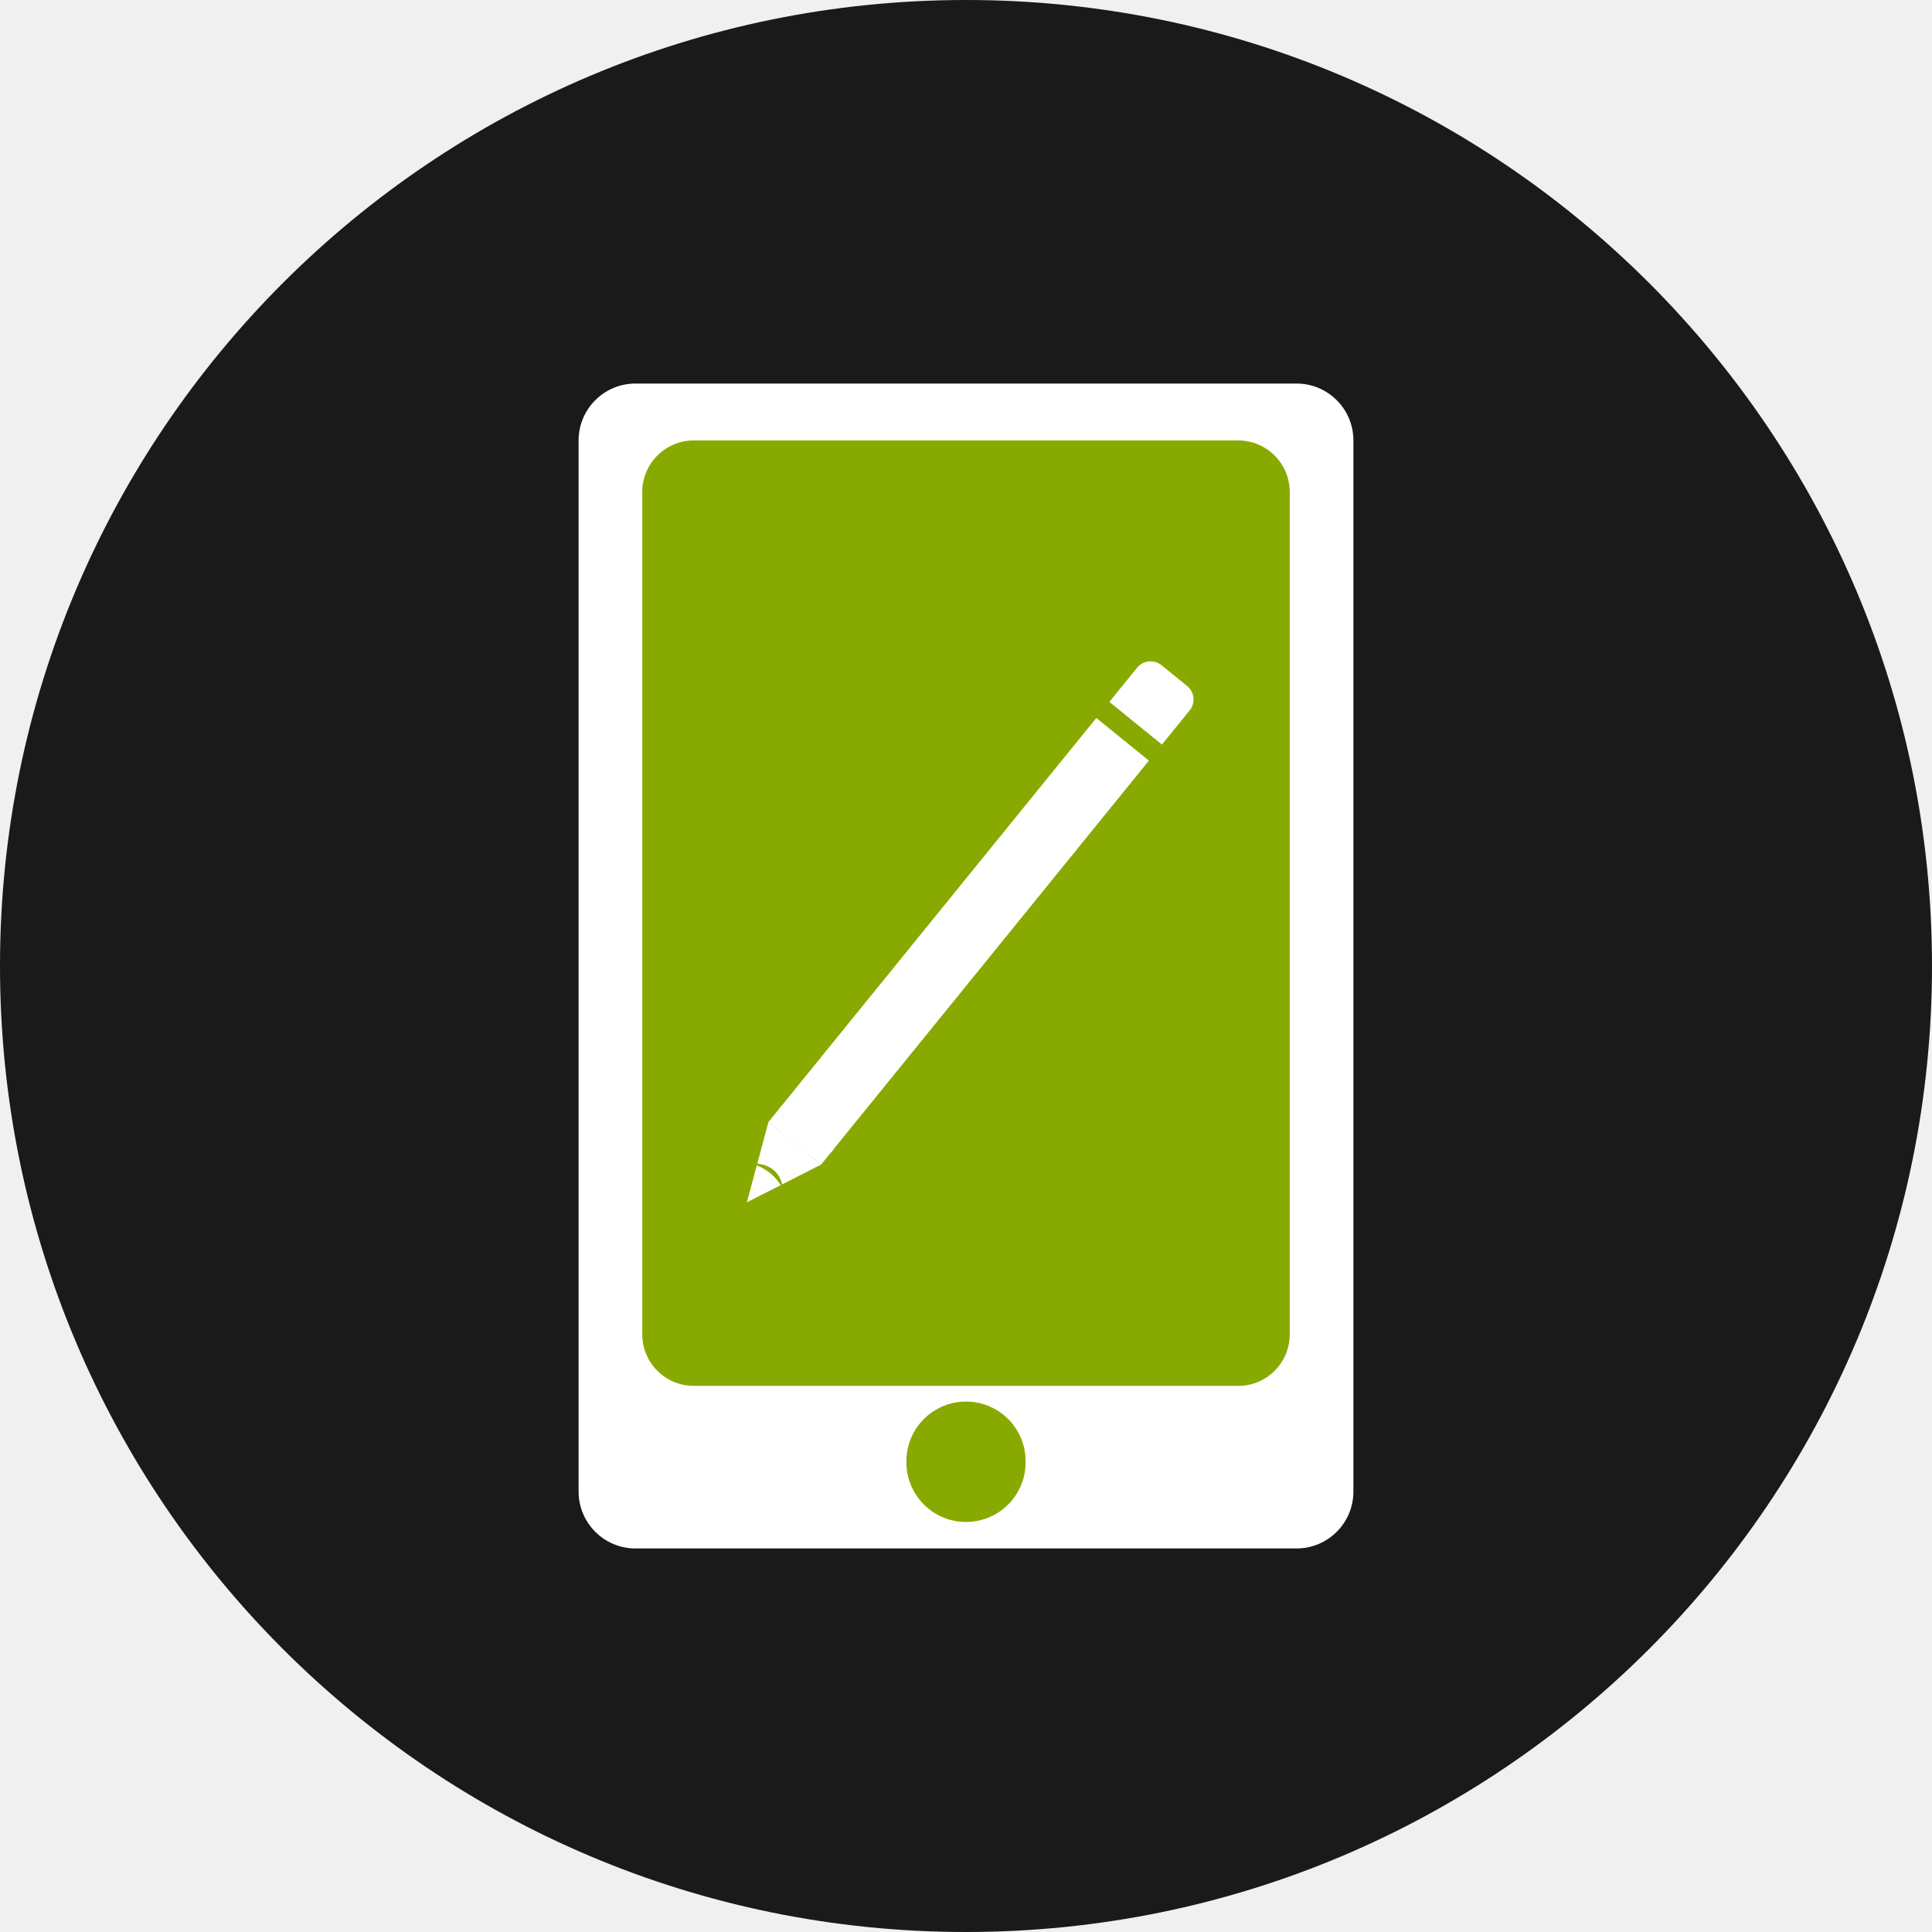
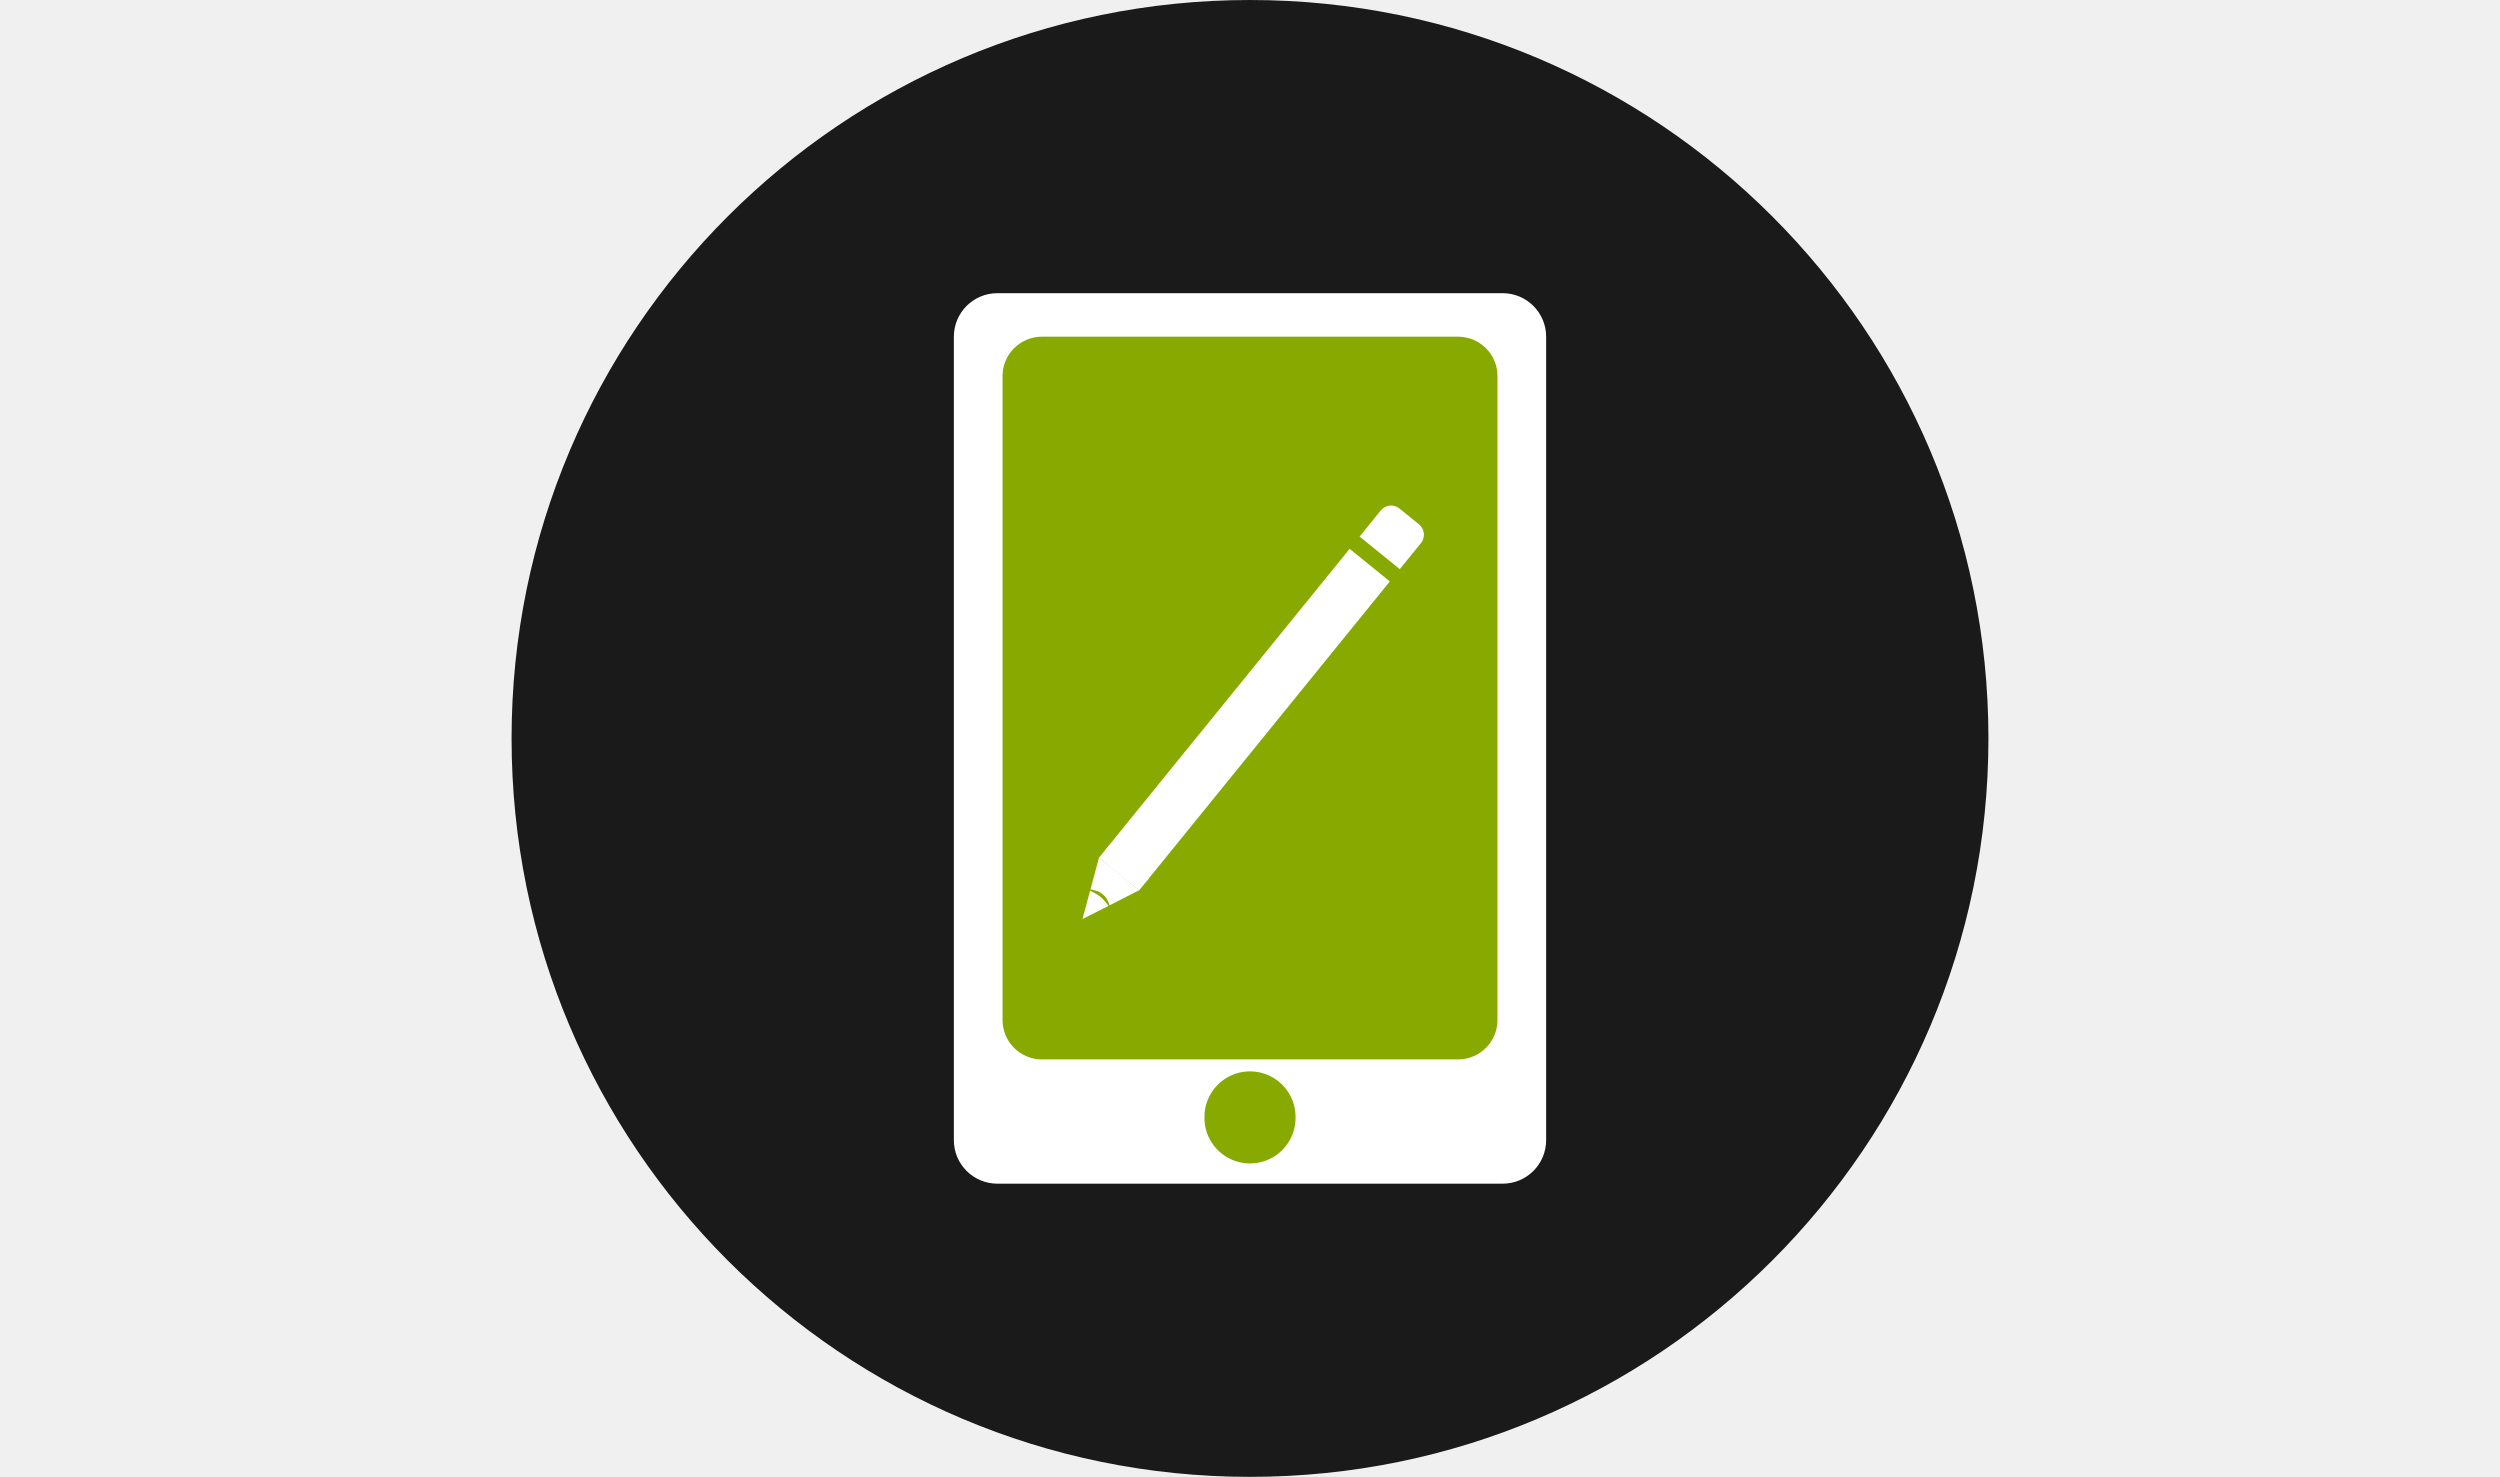
- <svg xmlns="http://www.w3.org/2000/svg" width="485" height="485" id="svg2" version="1.1">
+ <svg xmlns="http://www.w3.org/2000/svg" width="821" height="485" id="svg2" version="1.1">
  <defs id="defs4" />
  <g id="layer1" transform="translate(0,-567.3622)">
    <g id="g3882" transform="translate(0,-6)">
-       <g id="g3005" transform="translate(-168,0)">
-         <g transform="matrix(1.616667,0,0,1.616667,66.15002,-381.0567)" style="fill:#1a1a1a" id="g3983-7-5">
-           <path style="fill:#1a1a1a;fill-opacity:1;stroke:none" id="path3757-8-6-7" d="m 300,387.362 a 135,135 0 1 1 -270,0 135,135 0 1 1 270,0 z" transform="matrix(1.111111,0,0,1.111111,29.66667,309.9598)" />
-         </g>
-         <g id="g2995">
-           <rect style="fill:#ffffff;fill-opacity:1;stroke:none" id="rect4000-4-6" width="194.503" height="292.434" x="313.249" y="669.645" ry="14.282" />
-           <rect style="fill:#88aa00;fill-opacity:1;stroke:none" id="rect4002-2-1" width="162.539" height="237.348" x="329.231" y="683.927" ry="12.946" />
-           <path style="fill:#88aa00;fill-opacity:1;stroke:none" id="path4004-3-8" d="m 207.793,795.156 a 9.292,9.292 0 1 1 -18.583,0 9.292,9.292 0 1 1 18.583,0 z" transform="matrix(1.610255,0,0,1.610255,90.8628,-340.0863)" />
-           <g id="g3013" transform="matrix(-0.9818532,0.1896425,-0.1896425,-0.9818532,968.2731,1529.609)">
-             <path id="path3975-2-9" d="m 477.552,758.766 -9.181,2.618 c 0.914,2.055 1.867,3.855 4.966,6.043 l 4.214,-8.661 z m -9.575,2.737 -0.453,0.133 -10.049,2.887 5.463,6.509 5.463,6.509 4.586,-9.397 0.144,-0.333 c -2.797,-0.919 -4.906,-2.777 -5.154,-6.309 z" style="fill:#ffffff;fill-opacity:1;stroke:none" />
-             <g transform="matrix(0.5567866,0.6633599,-0.6633599,0.5567866,782.434,260.8916)" id="g3979-2-2">
-               <path style="fill:#ffffff;fill-opacity:1;stroke:none" d="m 209.25,661.244 c -2.792,0 -5.062,2.24 -5.062,5.031 l 0,145.781 19.625,0 0,-145.781 c 0,-2.792 -2.271,-5.031 -5.062,-5.031 l -9.5,0 z m -5.062,156.812 0,12.75 c 0,2.792 2.271,5.031 5.062,5.031 l 9.5,0 c 2.792,0 5.062,-2.24 5.062,-5.031 l 0,-12.75 -19.625,0 z" id="rect3947-1-7" />
-               <rect style="fill:#ffffff;fill-opacity:1;stroke:none" id="rect3977-6-9" width="19.625" height="5.941" x="204.188" y="661.244" ry="0" />
-             </g>
-           </g>
+       <g id="g3983-7-5" style="fill:#1a1a1a" transform="matrix(1.616667,0,0,1.616667,66.15002,-381.0567)">
+         <path transform="matrix(1.111111,0,0,1.111111,29.66667,309.9598)" d="m 300,387.362 c 0,74.558 -60.442,135 -135,135 -74.558,0 -135,-60.442 -135,-135 0,-74.558 60.442,-135 135,-135 74.558,0 135,60.442 135,135 z" id="path3757-8-6-7" style="fill:#1a1a1a;fill-opacity:1;stroke:none" />
+       </g>
+       <rect style="fill:#ffffff;fill-opacity:1;stroke:none" id="rect4000-4-6" width="194.503" height="292.434" x="313.249" y="669.645" ry="14.282" />
+       <rect style="fill:#88aa00;fill-opacity:1;stroke:none" id="rect4002-2-1" width="162.539" height="237.348" x="329.231" y="683.927" ry="12.946" />
+       <path style="fill:#88aa00;fill-opacity:1;stroke:none" id="path4004-3-8" d="m 207.793,795.156 a 9.292,9.292 0 1 1 -18.583,0 9.292,9.292 0 1 1 18.583,0 z" transform="matrix(1.610255,0,0,1.610255,90.8628,-340.0863)" />
+       <g id="g3005" transform="matrix(-0.9818532,0.1896425,-0.1896425,-0.9818532,968.2731,1529.609)">
+         <path id="path3975-2-9" d="m 477.552,758.766 -9.181,2.618 c 0.914,2.055 1.867,3.855 4.966,6.043 l 4.214,-8.661 z m -9.575,2.737 -0.453,0.133 -10.049,2.887 5.463,6.509 5.463,6.509 4.586,-9.397 0.144,-0.333 c -2.797,-0.919 -4.906,-2.777 -5.154,-6.309 z" style="fill:#ffffff;fill-opacity:1;stroke:none" />
+         <g transform="matrix(0.5567866,0.6633599,-0.6633599,0.5567866,782.434,260.8916)" id="g3979-2-2">
+           <path style="fill:#ffffff;fill-opacity:1;stroke:none" d="m 209.25,661.244 c -2.792,0 -5.062,2.24 -5.062,5.031 l 0,145.781 19.625,0 0,-145.781 c 0,-2.792 -2.271,-5.031 -5.062,-5.031 l -9.5,0 z m -5.062,156.812 0,12.75 c 0,2.792 2.271,5.031 5.062,5.031 l 9.5,0 c 2.792,0 5.062,-2.24 5.062,-5.031 l 0,-12.75 -19.625,0 z" id="rect3947-1-7" />
+           <rect style="fill:#ffffff;fill-opacity:1;stroke:none" id="rect3977-6-9" width="19.625" height="5.941" x="204.188" y="661.244" ry="0" />
        </g>
      </g>
+       <path style="fill:none;stroke:#88aa00;stroke-width:0.902px;stroke-linecap:butt;stroke-linejoin:miter;stroke-opacity:1" d="m 456.793,764.609 4.232,0.618 -0.551,3.994 2.993,-0.442 0.245,4.3 4.352,0.913 -0.235,4.976" id="path3991-8-5" />
    </g>
  </g>
</svg>
